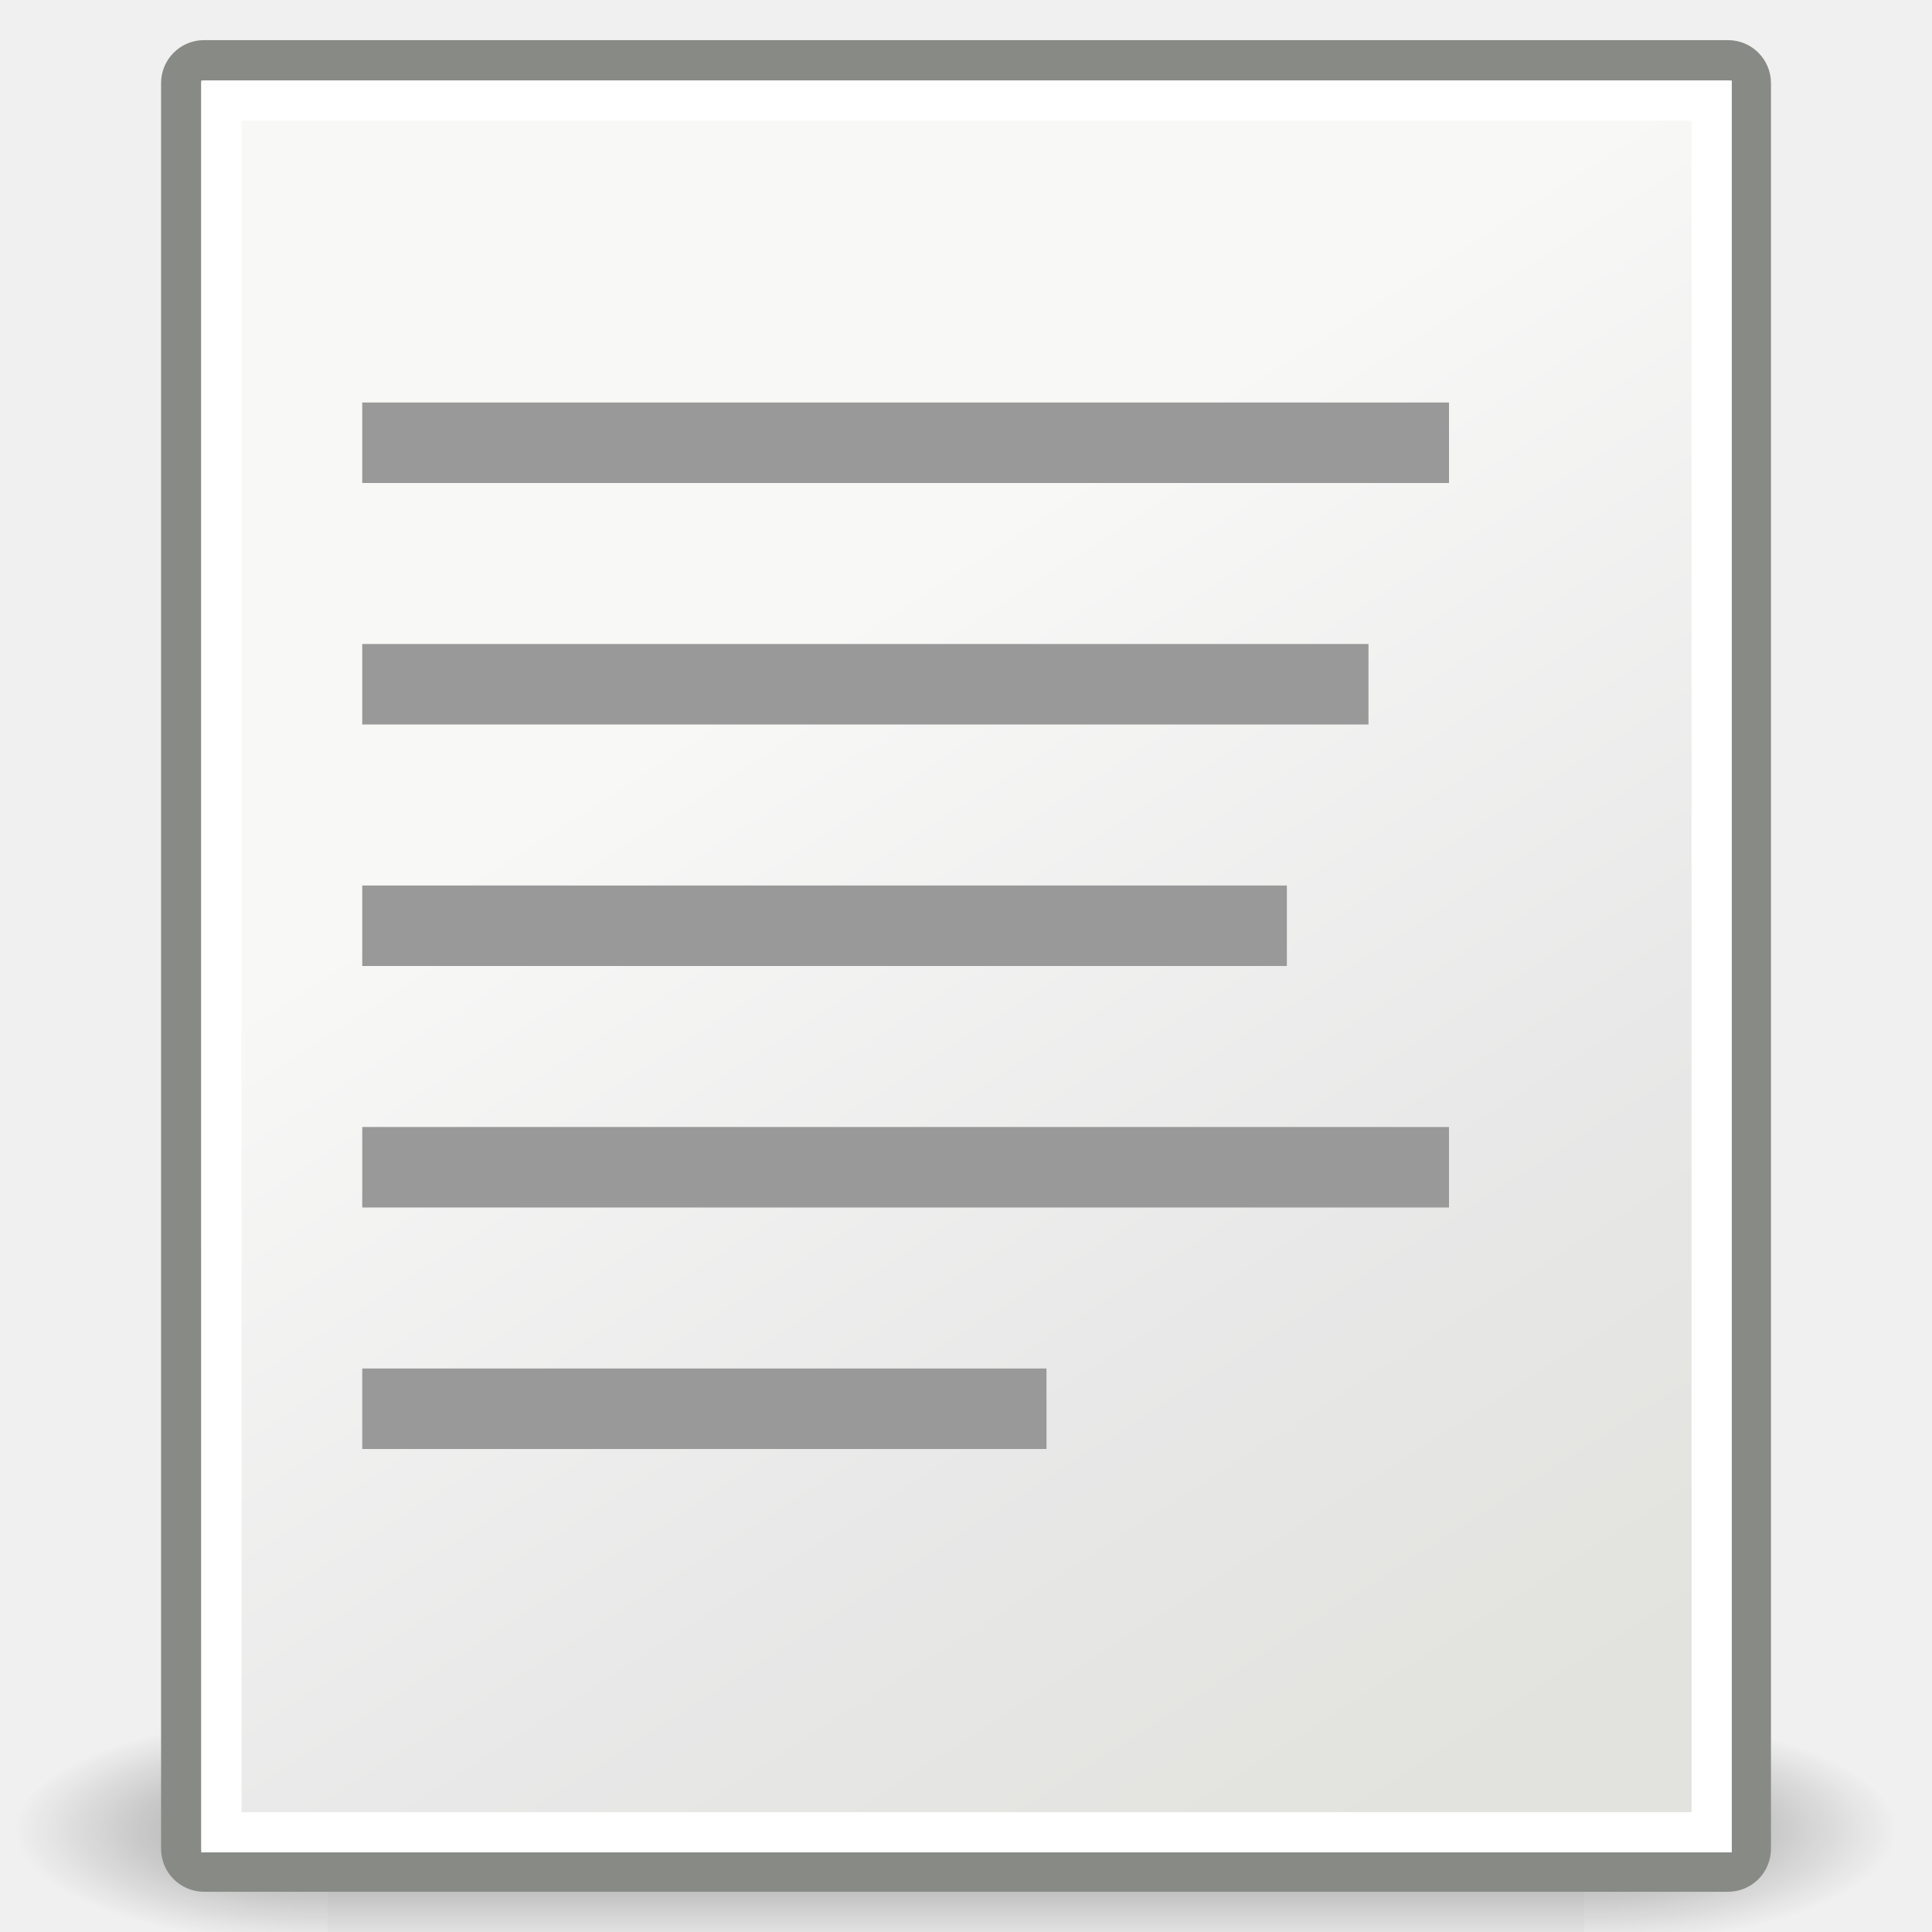
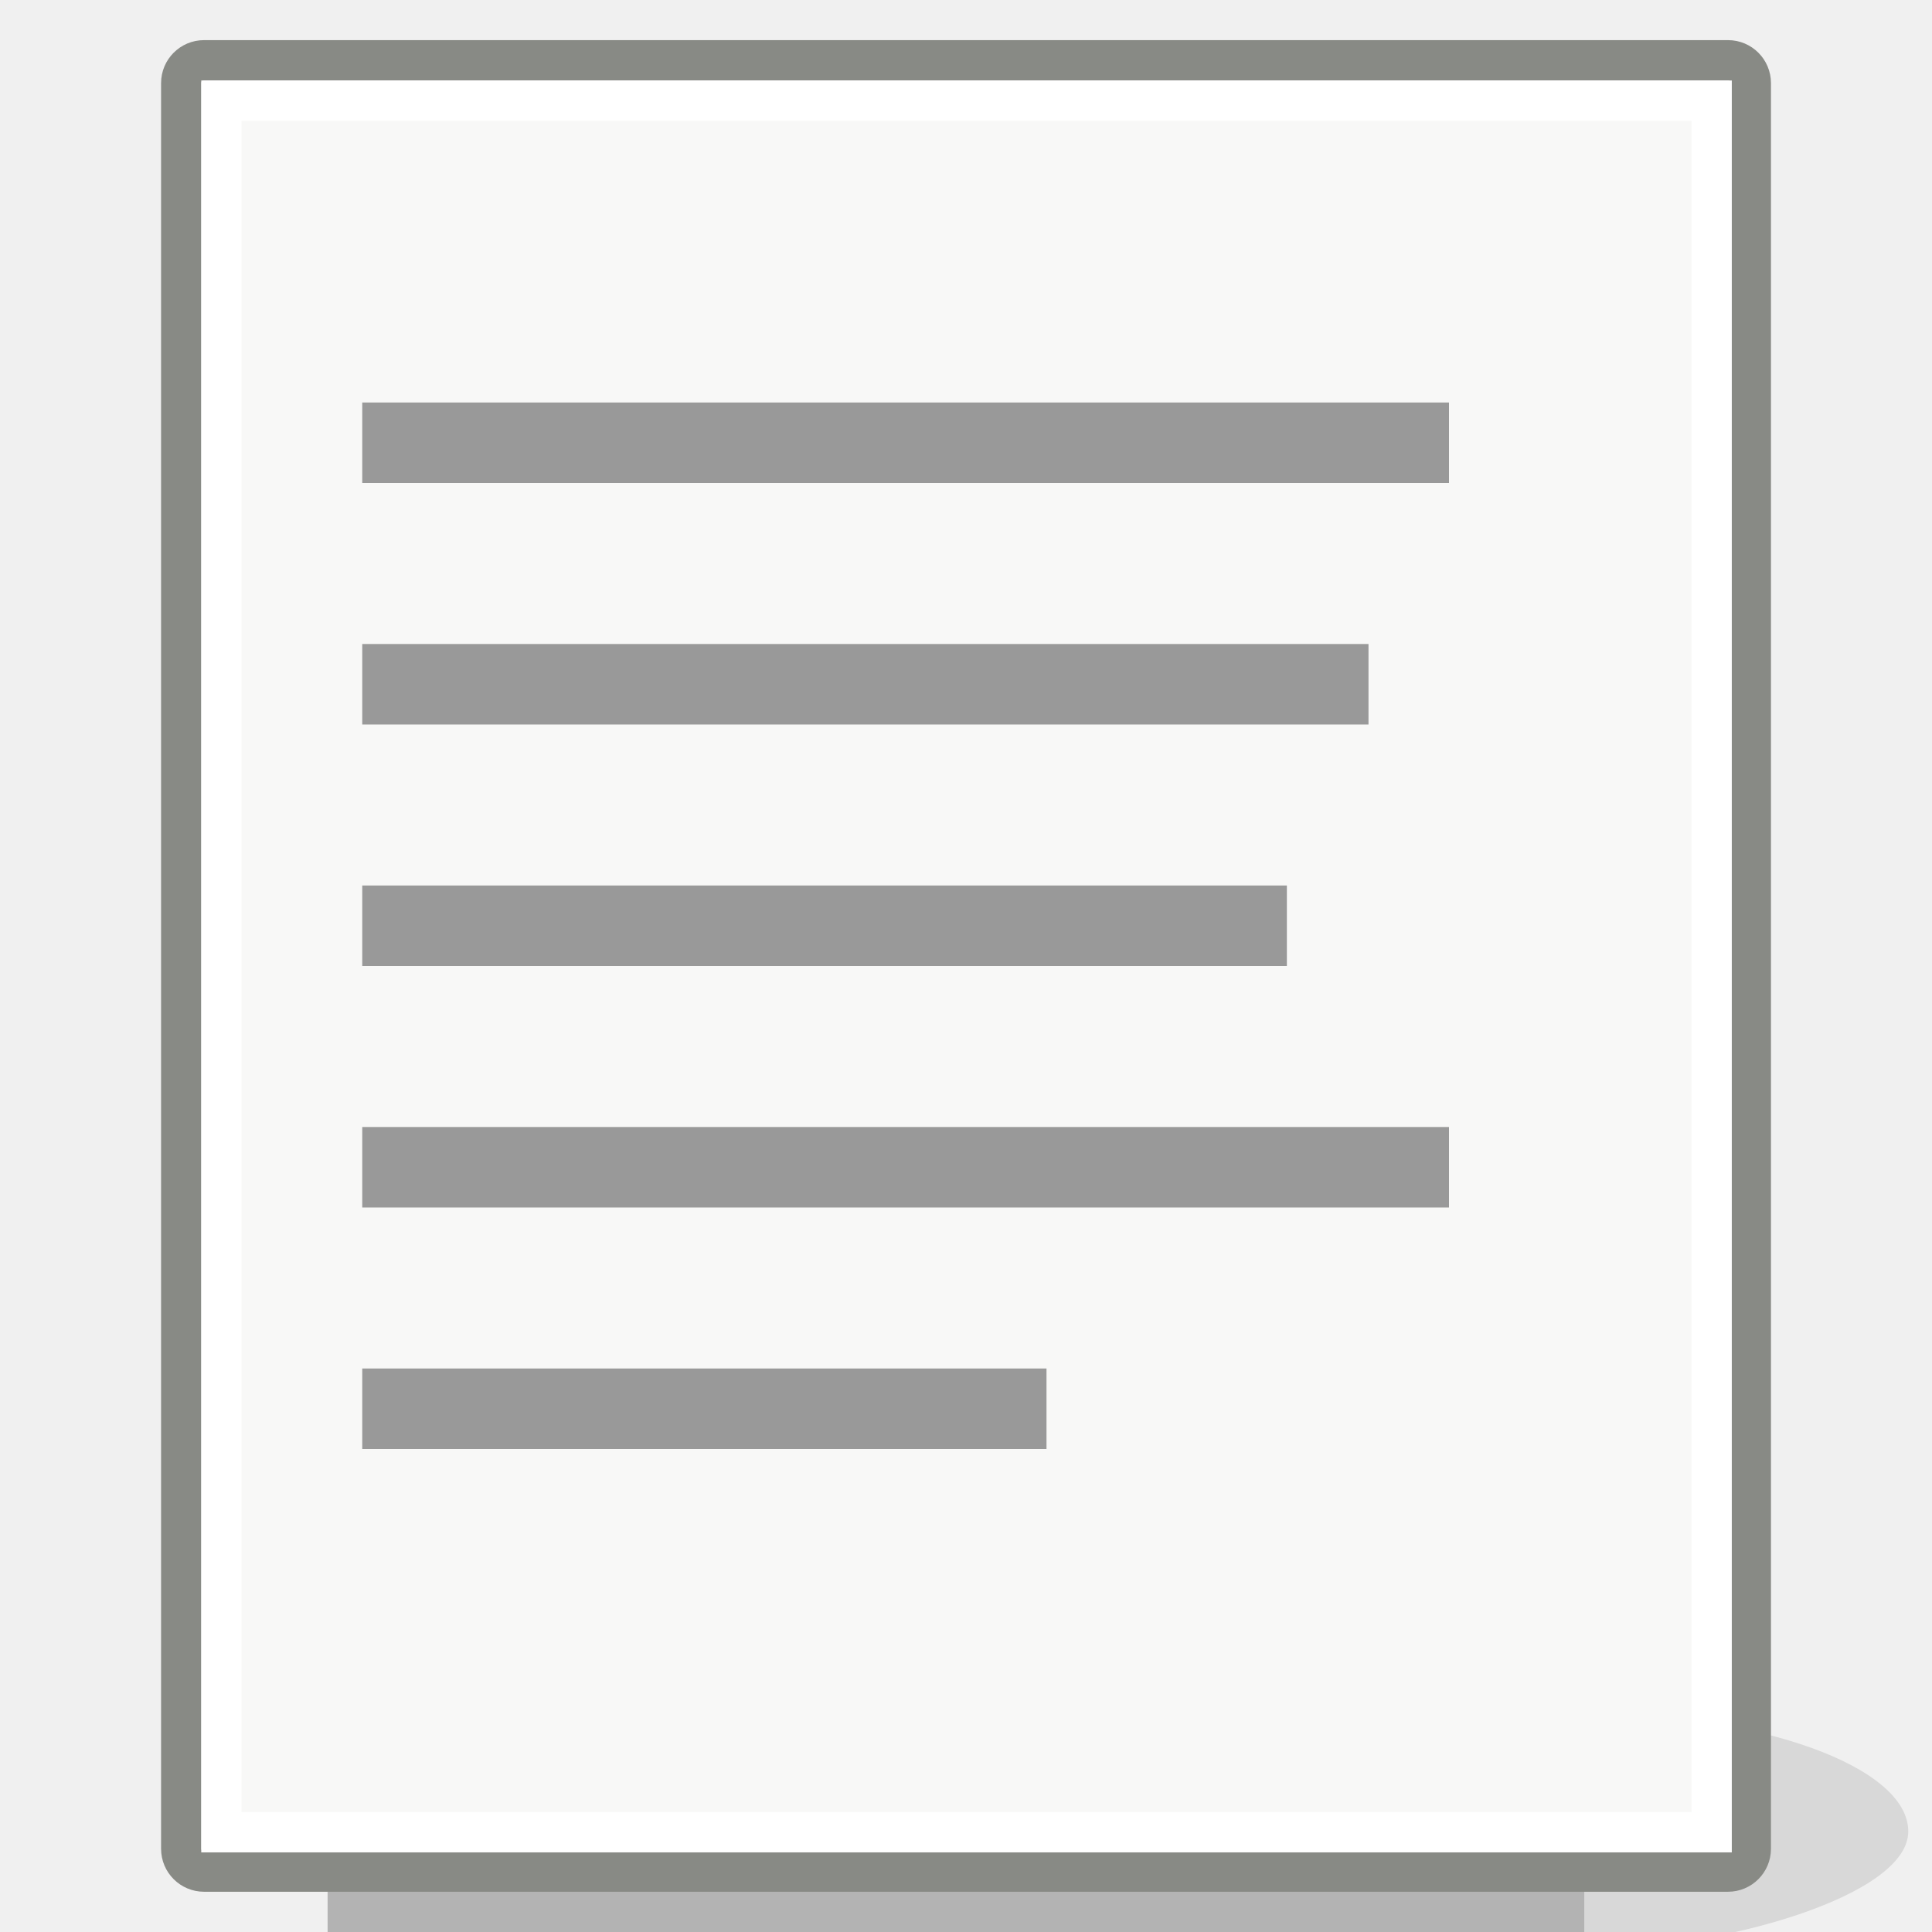
<svg xmlns="http://www.w3.org/2000/svg" xmlns:xlink="http://www.w3.org/1999/xlink" width="48px" height="48px" id="svg4198">
  <defs id="defs4200">
-     <radialGradient xlink:href="#linearGradient5060" id="radialGradient5031" gradientUnits="userSpaceOnUse" gradientTransform="matrix(-2.774389,0,0,1.969706,112.7623,-872.8854)" cx="605.714" cy="486.648" fx="605.714" fy="486.648" r="117.143" />
+     <radialGradient xlink:href="#linearGradient5060" id="radialGradient5031" gradientTransform="matrix(-2.774389,0,0,1.969706,112.7623,-872.8854)" cx="605.714" cy="486.648" fx="605.714" fy="486.648" r="117.143" />
    <linearGradient id="linearGradient5060">
      <stop style="stop-color:black;stop-opacity:1;" offset="0" id="stop5062" />
      <stop style="stop-color:black;stop-opacity:0;" offset="1" id="stop5064" />
    </linearGradient>
-     <radialGradient xlink:href="#linearGradient5060" id="radialGradient5029" gradientUnits="userSpaceOnUse" gradientTransform="matrix(2.774389,0,0,1.969706,-1891.633,-872.8854)" cx="605.714" cy="486.648" fx="605.714" fy="486.648" r="117.143" />
+     <radialGradient xlink:href="#linearGradient5060" id="radialGradient5029" gradientTransform="matrix(2.774389,0,0,1.969706,-1891.633,-872.8854)" cx="605.714" cy="486.648" fx="605.714" fy="486.648" r="117.143" />
    <linearGradient id="linearGradient5048">
      <stop style="stop-color:black;stop-opacity:0;" offset="0" id="stop5050" />
      <stop id="stop5056" offset="0.5" style="stop-color:black;stop-opacity:1;" />
      <stop style="stop-color:black;stop-opacity:0;" offset="1" id="stop5052" />
    </linearGradient>
-     <linearGradient xlink:href="#linearGradient5048" id="linearGradient5027" gradientUnits="userSpaceOnUse" gradientTransform="matrix(2.774389,0,0,1.969706,-1892.179,-872.8854)" x1="302.857" y1="366.648" x2="302.857" y2="609.505" />
+     <linearGradient xlink:href="#linearGradient5048" id="linearGradient5027" gradientTransform="matrix(2.774389,0,0,1.969706,-1892.179,-872.8854)" x1="302.857" y1="366.648" x2="302.857" y2="609.505" />
    <linearGradient id="linearGradient3558">
      <stop style="stop-color:#000000;stop-opacity:1;" offset="0" id="stop3560" />
      <stop style="stop-color:#000000;stop-opacity:0;" offset="1" id="stop3562" />
    </linearGradient>
-     <radialGradient xlink:href="#linearGradient3558" id="radialGradient3564" cx="22.571" cy="30.857" fx="22.571" fy="30.857" r="15.571" gradientTransform="matrix(1,0,0,0.651376,4.638648e-15,10.75754)" gradientUnits="userSpaceOnUse" />
+     <radialGradient xlink:href="#linearGradient3558" id="radialGradient3564" cx="22.571" cy="30.857" fx="22.571" fy="30.857" r="15.571" gradientTransform="matrix(1,0,0,0.651376,4.638648e-15,10.75754)" />
    <linearGradient id="linearGradient15218">
      <stop style="stop-color:#f8f8f7;stop-opacity:1;" offset="0" id="stop15220" />
      <stop id="stop2269" offset="0.599" style="stop-color:#e8e8e8;stop-opacity:1;" />
      <stop style="stop-color:#e2e2de;stop-opacity:1;" offset="1" id="stop15222" />
    </linearGradient>
-     <linearGradient xlink:href="#linearGradient15218" id="linearGradient2240" gradientUnits="userSpaceOnUse" gradientTransform="matrix(1.342704,0,0,1.235378,-8.219611,-6.577189)" x1="20.794" y1="18.379" x2="35.596" y2="39.6" />
+     <linearGradient xlink:href="#linearGradient15218" id="linearGradient2240" gradientTransform="matrix(1.342704,0,0,1.235378,-8.219611,-6.577189)" x1="20.794" y1="18.379" x2="35.596" y2="39.6" />
  </defs>
  <g id="layer1">
    <g style="display:inline" id="g5022" transform="matrix(2.330573e-2,0,0,1.227058e-2,44.47891,44.41691)">
      <rect y="-150.697" x="-1559.252" height="478.357" width="1339.633" id="rect4173" style="opacity:0.402;color:black;fill:url(#linearGradient5027);fill-opacity:1;fill-rule:nonzero;stroke:none;stroke-width:1;stroke-linecap:round;stroke-linejoin:miter;marker:none;marker-start:none;marker-mid:none;marker-end:none;stroke-miterlimit:4;stroke-dasharray:none;stroke-dashoffset:0;stroke-opacity:1;visibility:visible;display:inline;overflow:visible" />
      <path id="path5058" d="M -219.619,-150.68 C -219.619,-150.68 -219.619,327.65 -219.619,327.65 C -76.745,328.551 125.781,220.481 125.781,88.454 C 125.781,-43.572 -33.655,-150.68 -219.619,-150.68 z " style="opacity:0.402;color:black;fill:url(#radialGradient5029);fill-opacity:1;fill-rule:nonzero;stroke:none;stroke-width:1;stroke-linecap:round;stroke-linejoin:miter;marker:none;marker-start:none;marker-mid:none;marker-end:none;stroke-miterlimit:4;stroke-dasharray:none;stroke-dashoffset:0;stroke-opacity:1;visibility:visible;display:inline;overflow:visible" />
      <path style="opacity:0.402;color:black;fill:url(#radialGradient5031);fill-opacity:1;fill-rule:nonzero;stroke:none;stroke-width:1;stroke-linecap:round;stroke-linejoin:miter;marker:none;marker-start:none;marker-mid:none;marker-end:none;stroke-miterlimit:4;stroke-dasharray:none;stroke-dashoffset:0;stroke-opacity:1;visibility:visible;display:inline;overflow:visible" d="M -1559.252,-150.68 C -1559.252,-150.68 -1559.252,327.65 -1559.252,327.65 C -1702.127,328.551 -1904.652,220.481 -1904.652,88.454 C -1904.652,-43.572 -1745.216,-150.68 -1559.252,-150.68 z " id="path5018" />
    </g>
    <rect style="opacity:1;fill:url(#linearGradient2240);fill-opacity:1;fill-rule:evenodd;stroke:#888a85;stroke-width:1;stroke-linecap:butt;stroke-linejoin:miter;stroke-miterlimit:4;stroke-dasharray:none;stroke-dashoffset:0;stroke-opacity:1" id="rect4238" width="38.997" height="45.003" x="4.502" y="1.497" rx="0.567" ry="0.567" />
    <rect style="opacity:1;color:#000000;fill:#999999;fill-opacity:1;fill-rule:evenodd;stroke:none;stroke-width:1;stroke-linecap:butt;stroke-linejoin:miter;marker:none;marker-start:none;marker-mid:none;marker-end:none;stroke-miterlimit:4;stroke-dasharray:none;stroke-dashoffset:0;stroke-opacity:1;visibility:visible;display:inline;overflow:visible" id="rect4248" width="27" height="2" x="9" y="10" />
    <rect y="16" x="9" height="2" width="25" id="rect4250" style="opacity:1;color:#000000;fill:#999999;fill-opacity:1;fill-rule:evenodd;stroke:none;stroke-width:1;stroke-linecap:butt;stroke-linejoin:miter;marker:none;marker-start:none;marker-mid:none;marker-end:none;stroke-miterlimit:4;stroke-dasharray:none;stroke-dashoffset:0;stroke-opacity:1;visibility:visible;display:inline;overflow:visible" />
    <rect style="opacity:1;color:#000000;fill:#999999;fill-opacity:1;fill-rule:evenodd;stroke:none;stroke-width:1;stroke-linecap:butt;stroke-linejoin:miter;marker:none;marker-start:none;marker-mid:none;marker-end:none;stroke-miterlimit:4;stroke-dasharray:none;stroke-dashoffset:0;stroke-opacity:1;visibility:visible;display:inline;overflow:visible" id="rect4252" width="22.972" height="2" x="9" y="22" />
    <rect y="28" x="9" height="2" width="27" id="rect4254" style="opacity:1;color:#000000;fill:#999999;fill-opacity:1;fill-rule:evenodd;stroke:none;stroke-width:1;stroke-linecap:butt;stroke-linejoin:miter;marker:none;marker-start:none;marker-mid:none;marker-end:none;stroke-miterlimit:4;stroke-dasharray:none;stroke-dashoffset:0;stroke-opacity:1;visibility:visible;display:inline;overflow:visible" />
    <rect style="opacity:1;color:#000000;fill:#999999;fill-opacity:1;fill-rule:evenodd;stroke:none;stroke-width:1;stroke-linecap:butt;stroke-linejoin:miter;marker:none;marker-start:none;marker-mid:none;marker-end:none;stroke-miterlimit:4;stroke-dasharray:none;stroke-dashoffset:0;stroke-opacity:1;visibility:visible;display:inline;overflow:visible" id="rect4256" width="17" height="2" x="9" y="34" />
    <rect style="opacity:1;fill:none;fill-opacity:1;fill-rule:evenodd;stroke:#ffffff;stroke-width:1;stroke-linecap:butt;stroke-linejoin:miter;stroke-miterlimit:4;stroke-dasharray:none;stroke-dashoffset:0;stroke-opacity:1" id="rect2245" width="37.026" height="43.022" x="5.5" y="2.5" rx="0" ry="0" />
  </g>
</svg>
